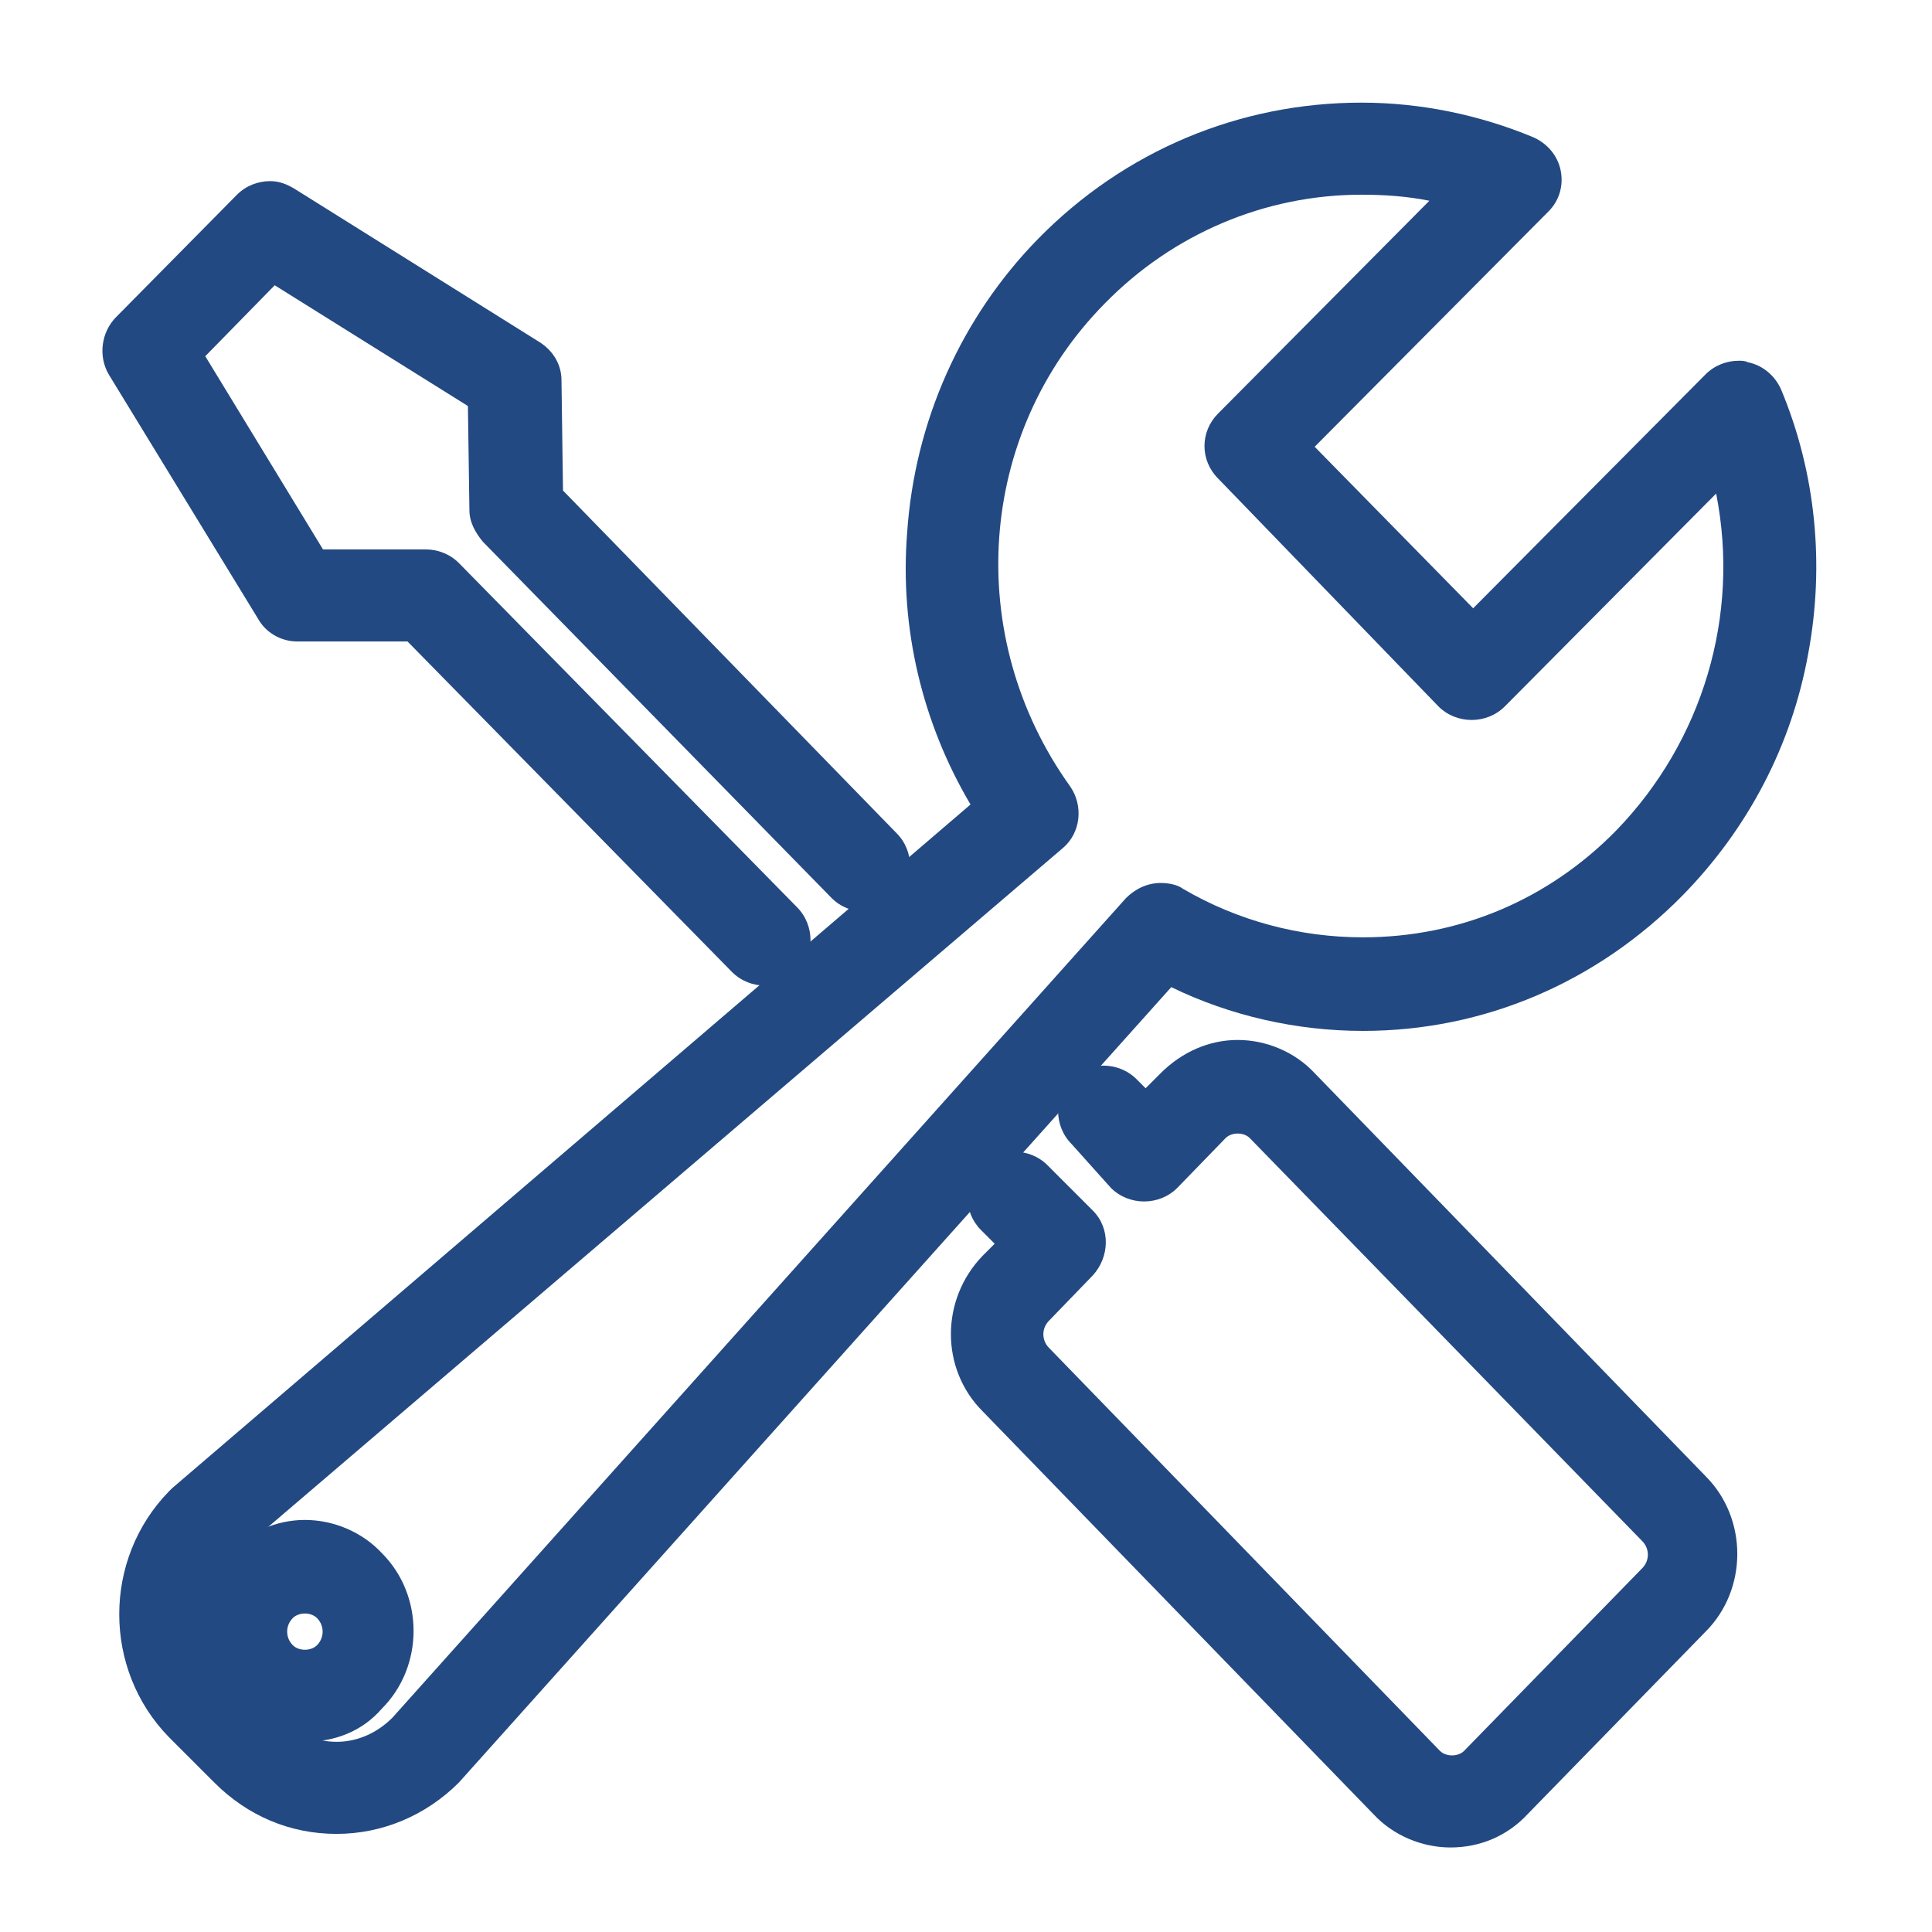
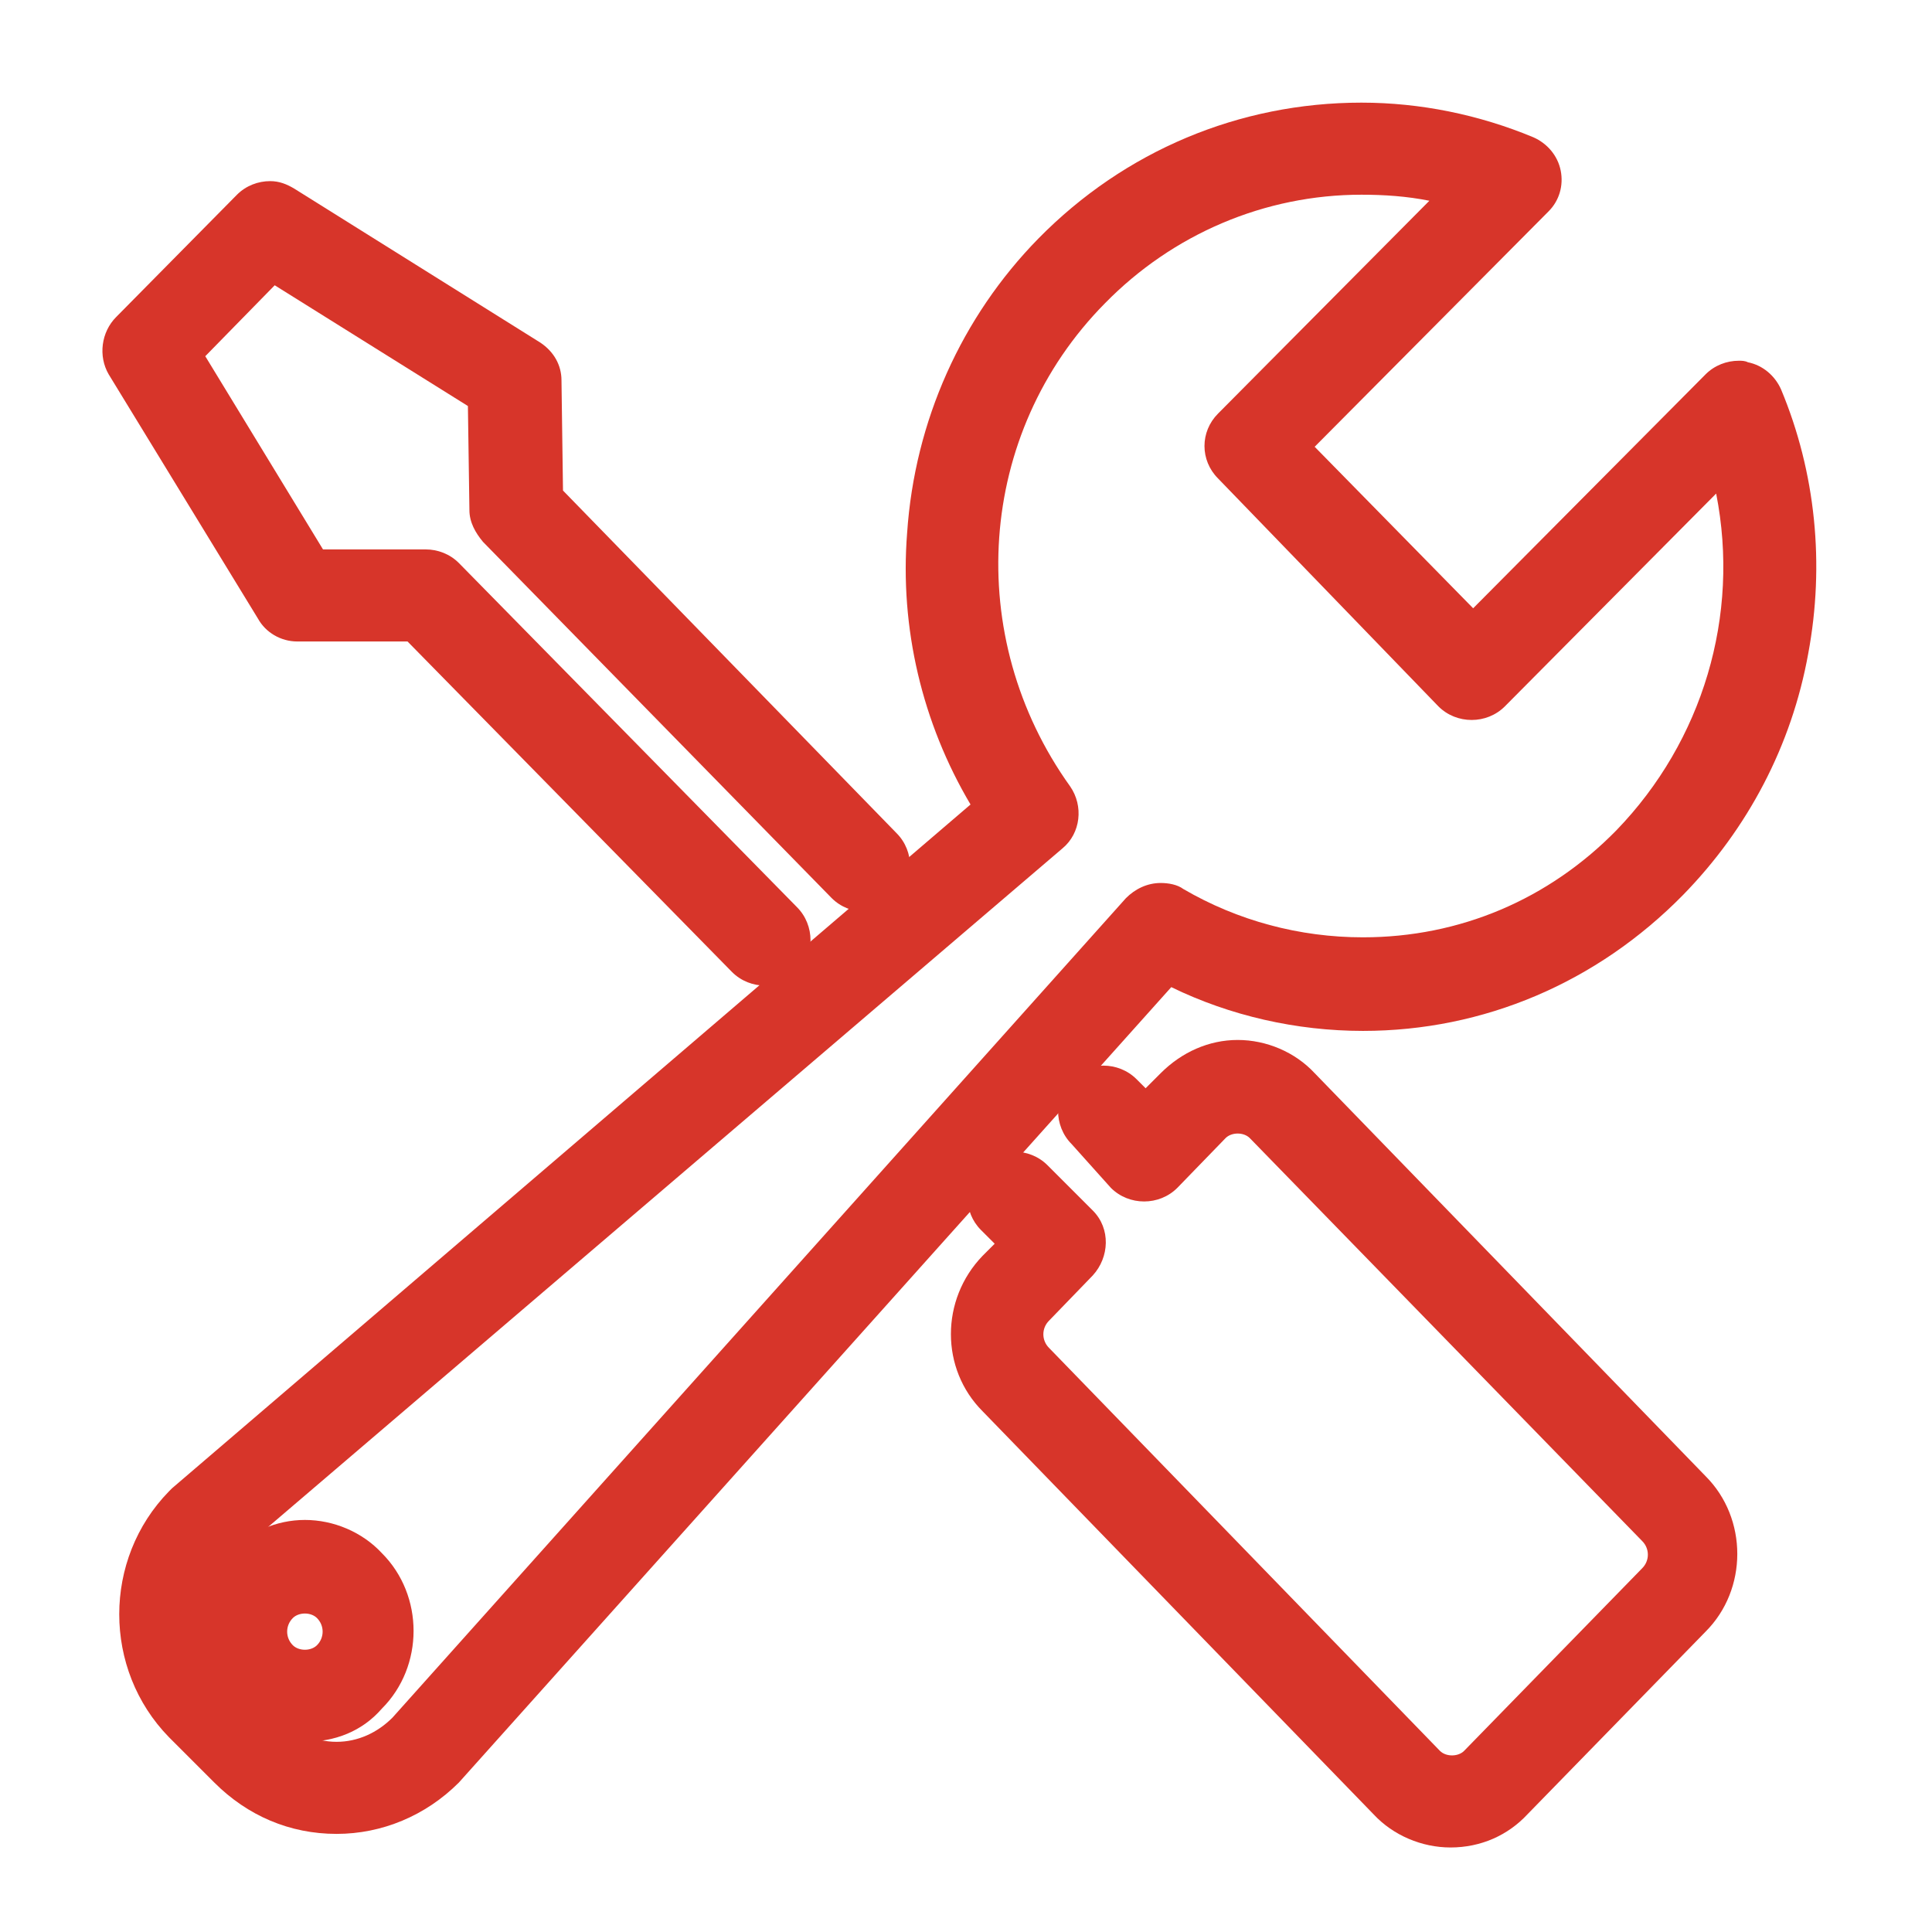
- <svg xmlns="http://www.w3.org/2000/svg" width="800px" height="800px" viewBox="0 0 1024 1024" fill="#234982" class="icon" version="1.1">
+ <svg xmlns="http://www.w3.org/2000/svg" width="800px" height="800px" viewBox="0 0 1024 1024" fill="#D7352A" class="icon" version="1.1">
  <path d="M161.6 923.2c-15.2 0-30.4-6.4-40.8-17.6-22.4-22.4-22.4-60 0-82.4 11.2-11.2 25.6-17.6 40.8-17.6 15.2 0 30.4 6.4 40.8 17.6 22.4 22.4 22.4 60 0 82.4-10.4 12-24.8 17.6-40.8 17.6z m0-68c-2.4 0-4.8 0.8-6.4 2.4-4 4-4 10.4 0 14.4 1.6 1.6 4 2.4 6.4 2.4 2.4 0 4.8-0.8 6.4-2.4 4-4 4-10.4 0-14.4-1.6-1.6-4-2.4-6.4-2.4z" fill="" />
  <path d="M178.4 972c-24.8 0-47.2-9.6-64.8-27.2l-24-24c-35.2-36-35.2-94.4 0-130.4l1.6-1.6 423.2-362.4c-25.6-43.2-37.6-93.6-33.6-144 4-59.2 28.8-114.4 69.6-156 45.6-46.4 106.4-72 171.2-72 31.2 0 62.4 6.4 91.2 18.4 7.2 3.2 12.8 9.6 14.4 17.6 1.6 8-0.8 16-6.4 21.6L696.8 236.8l84 85.6L904 198.4c4.8-4.8 11.2-7.2 17.6-7.2 1.6 0 3.2 0 4.8 0.8 8 1.6 14.4 7.2 17.6 14.4 18.4 44 23.2 92.8 14.4 140-8.8 48.8-32 92.8-66.4 128-45.6 46.4-105.6 72-169.6 72-35.2 0-70.4-8-101.6-23.2l-377.6 421.6c-17.6 17.6-40.8 27.2-64.8 27.2z m-54.4-147.2c-16 17.6-16 44.8 0.8 61.6l24 24c8 8 18.4 12.8 29.6 12.8 11.2 0 21.6-4.8 29.6-12.8l388.8-434.4c4.8-4.8 11.2-8 18.4-8 4 0 8.8 0.8 12 3.2 28.8 16.8 61.6 25.6 95.2 25.6 51.2 0 98.4-20 134.4-56.8 45.6-47.2 65.6-113.6 52.8-178.4l-112 112.8c-4.8 4.8-11.2 7.2-17.6 7.2-6.4 0-12.8-2.4-17.6-7.2L645.6 253.6c-9.6-9.6-9.6-24.8 0-34.4l112-112.8c-12-2.4-24-3.2-36-3.2-51.2 0-100 20.8-136 57.6-68 68.8-75.2 176.8-18.4 256 7.2 10.4 5.6 24.8-4 32.8l-439.2 375.2z" fill="" />
  <path d="M405.6 522.4c-6.4 0-12.8-2.4-17.6-7.2L216 340h-58.4c-8.8 0-16.8-4.8-20.8-12L57.6 198.4c-5.6-9.6-4-22.4 4-30.4l64-64.8c4.8-4.8 11.2-7.2 17.6-7.2 4.8 0 8.8 1.6 12.8 4l130.4 81.6c7.2 4.8 11.2 12 11.2 20l0.8 58.4 176.8 181.6c4.8 4.8 7.2 11.2 7.2 17.6 0 6.4-2.4 12.8-7.2 16.8-4.8 4.8-10.4 7.2-16.8 7.2s-12.8-2.4-17.6-7.2L256 287.2c-4-4.8-7.2-10.4-7.2-16.8l-0.8-55.2-102.4-64-36.8 37.6 62.4 102.4h54.4c6.4 0 12.8 2.4 17.6 7.2l179.2 182.4c4.8 4.8 7.2 11.2 7.2 17.6 0 6.4-2.4 12.8-7.2 17.6-4 4-10.4 6.4-16.8 6.4zM768.8 979.2c-15.2 0-30.4-6.4-40.8-17.6L520.8 748c-22.4-22.4-22.4-59.2 0-82.4l6.4-6.4-7.2-7.2c-9.6-9.6-9.6-24.8 0.8-34.4 4.8-4.8 10.4-7.2 16.8-7.2s12.8 2.4 17.6 7.2l24 24c9.6 9.6 8.8 24.8 0 34.4l-23.2 24c-4 4-4 10.4 0 14.4L763.2 928c1.6 1.6 4 2.4 6.4 2.4 2.4 0 4.8-0.8 6.4-2.4l94.4-96.8c4-4 4-10.4 0-14.4l-208-213.6c-1.6-1.6-4-2.4-6.4-2.4-2.4 0-4.8 0.8-6.4 2.4L624 629.6c-4.8 4.8-11.2 7.2-17.6 7.2-6.4 0-12.8-2.4-17.6-7.2L568 606.4c-4.8-4.8-7.2-11.2-7.2-17.6 0-6.4 2.4-12.8 7.2-16.8 4.8-4.8 10.4-7.2 16.8-7.2s12.8 2.4 17.6 7.2l4.8 4.8 8-8c11.2-11.2 25.6-17.6 40.8-17.6 15.2 0 30.4 6.4 40.8 17.6L904 782.4c22.4 22.4 22.4 60 0 82.4l-94.4 96.8c-10.4 11.2-24.8 17.6-40.8 17.6z" fill="" />
</svg>
